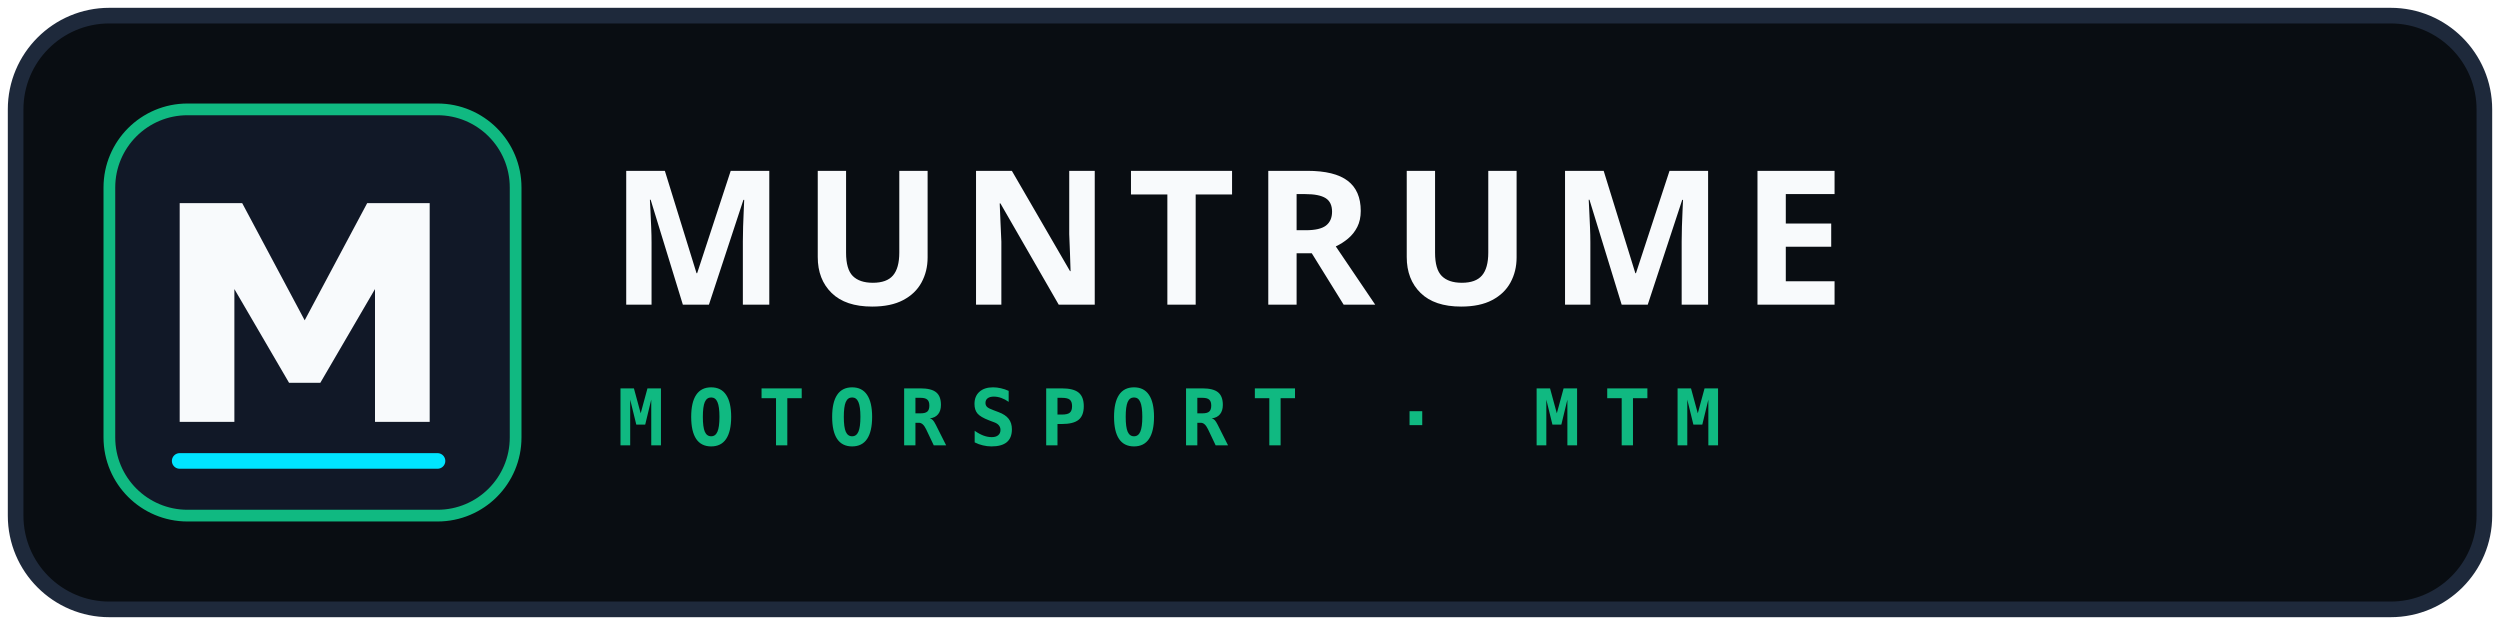
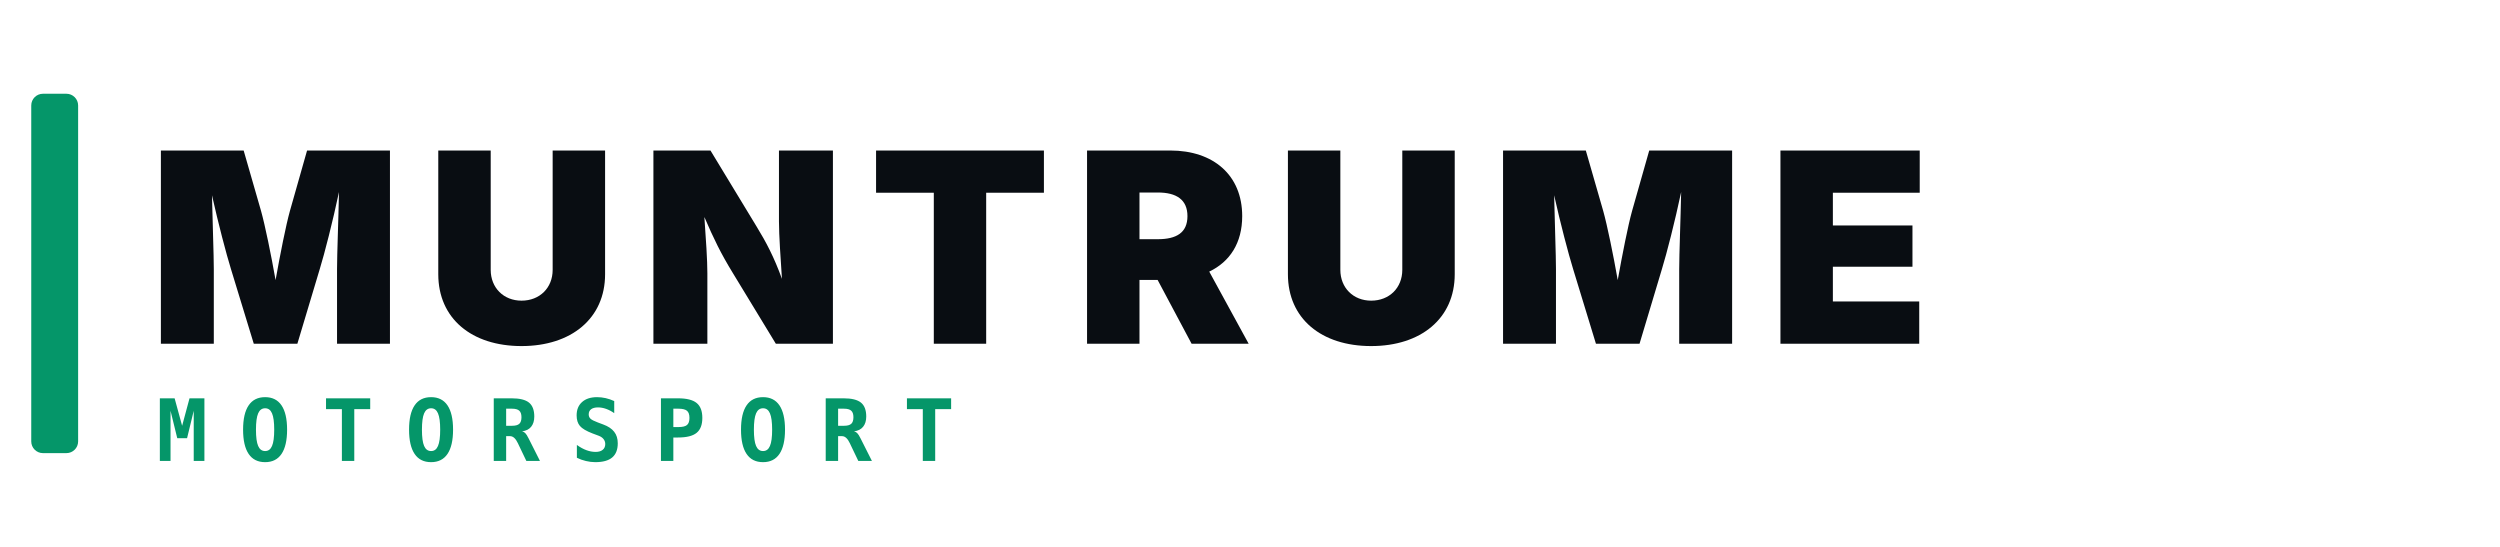
- <svg xmlns="http://www.w3.org/2000/svg" viewBox="0 0 640 160" fill="none">
-   <rect x="4" y="4" width="632" height="152" rx="24" fill="#090D12" stroke="#1E293B" stroke-width="4" />
-   <rect x="28" y="28" width="104" height="104" rx="20" fill="#111827" stroke="#10B981" stroke-width="3" />
-   <path d="M46 108 V52 H62 L78 82 L94 52 H110 V108 H96 V74 L82 98 H74 L60 74 V108 Z" fill="#F8FAFC" />
-   <path d="M46 118 H112" stroke="#00E5FF" stroke-width="4" stroke-linecap="round" />
-   <text x="156" y="78" fill="#F8FAFC" font-family="Arial Narrow, Impact, sans-serif" font-weight="800" font-size="48" letter-spacing="4">MUNTRUME</text>
-   <text x="158" y="114" fill="#10B981" font-family="ui-monospace, monospace" font-weight="700" font-size="20" letter-spacing="6">MOTORSPORT · MTM</text>
+ <svg xmlns="http://www.w3.org/2000/svg" viewBox="0 0 640 140" fill="none">
+   <rect x="8" y="24" width="12" height="92" rx="3" fill="#059669" />
+   <text x="38" y="88" fill="#090D12" font-family="Arial Narrow, Impact, Inter, sans-serif" font-weight="900" font-size="68" letter-spacing="6">MUNTRUME</text>
+   <text x="40" y="118" fill="#059669" font-family="ui-monospace, Consolas, monospace" font-weight="800" font-size="22" letter-spacing="8">MOTORSPORT</text>
</svg>
